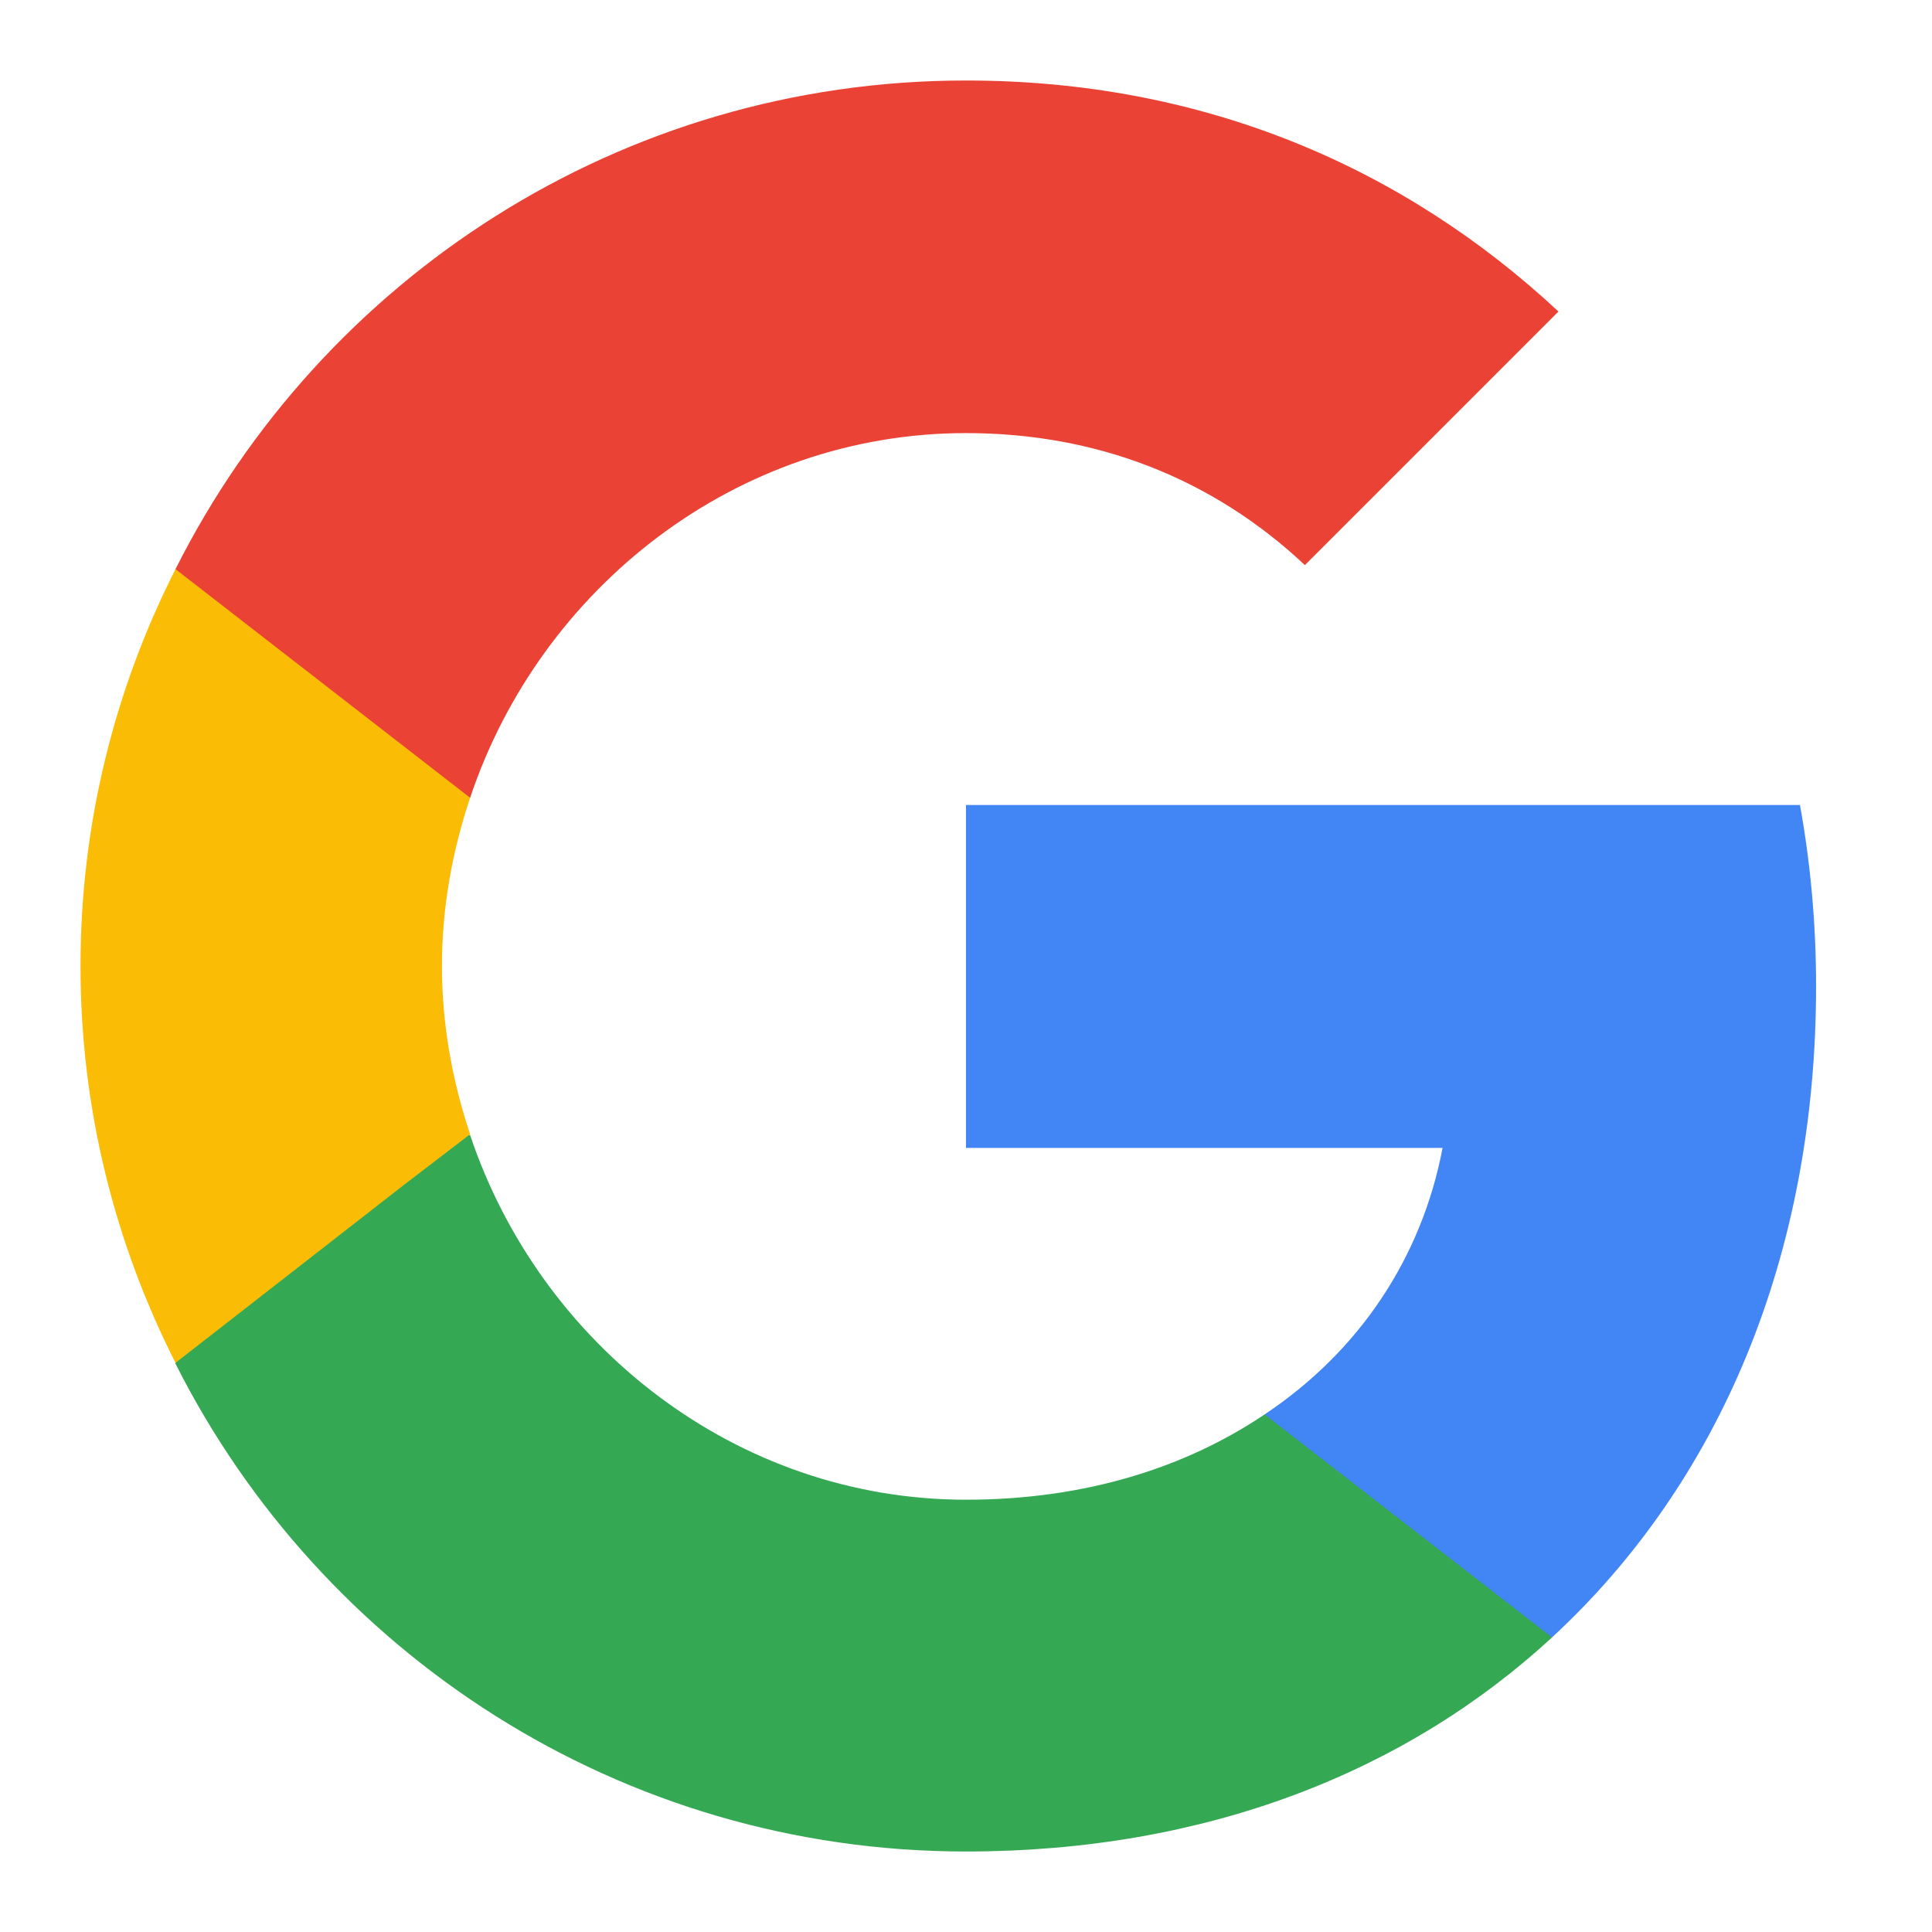
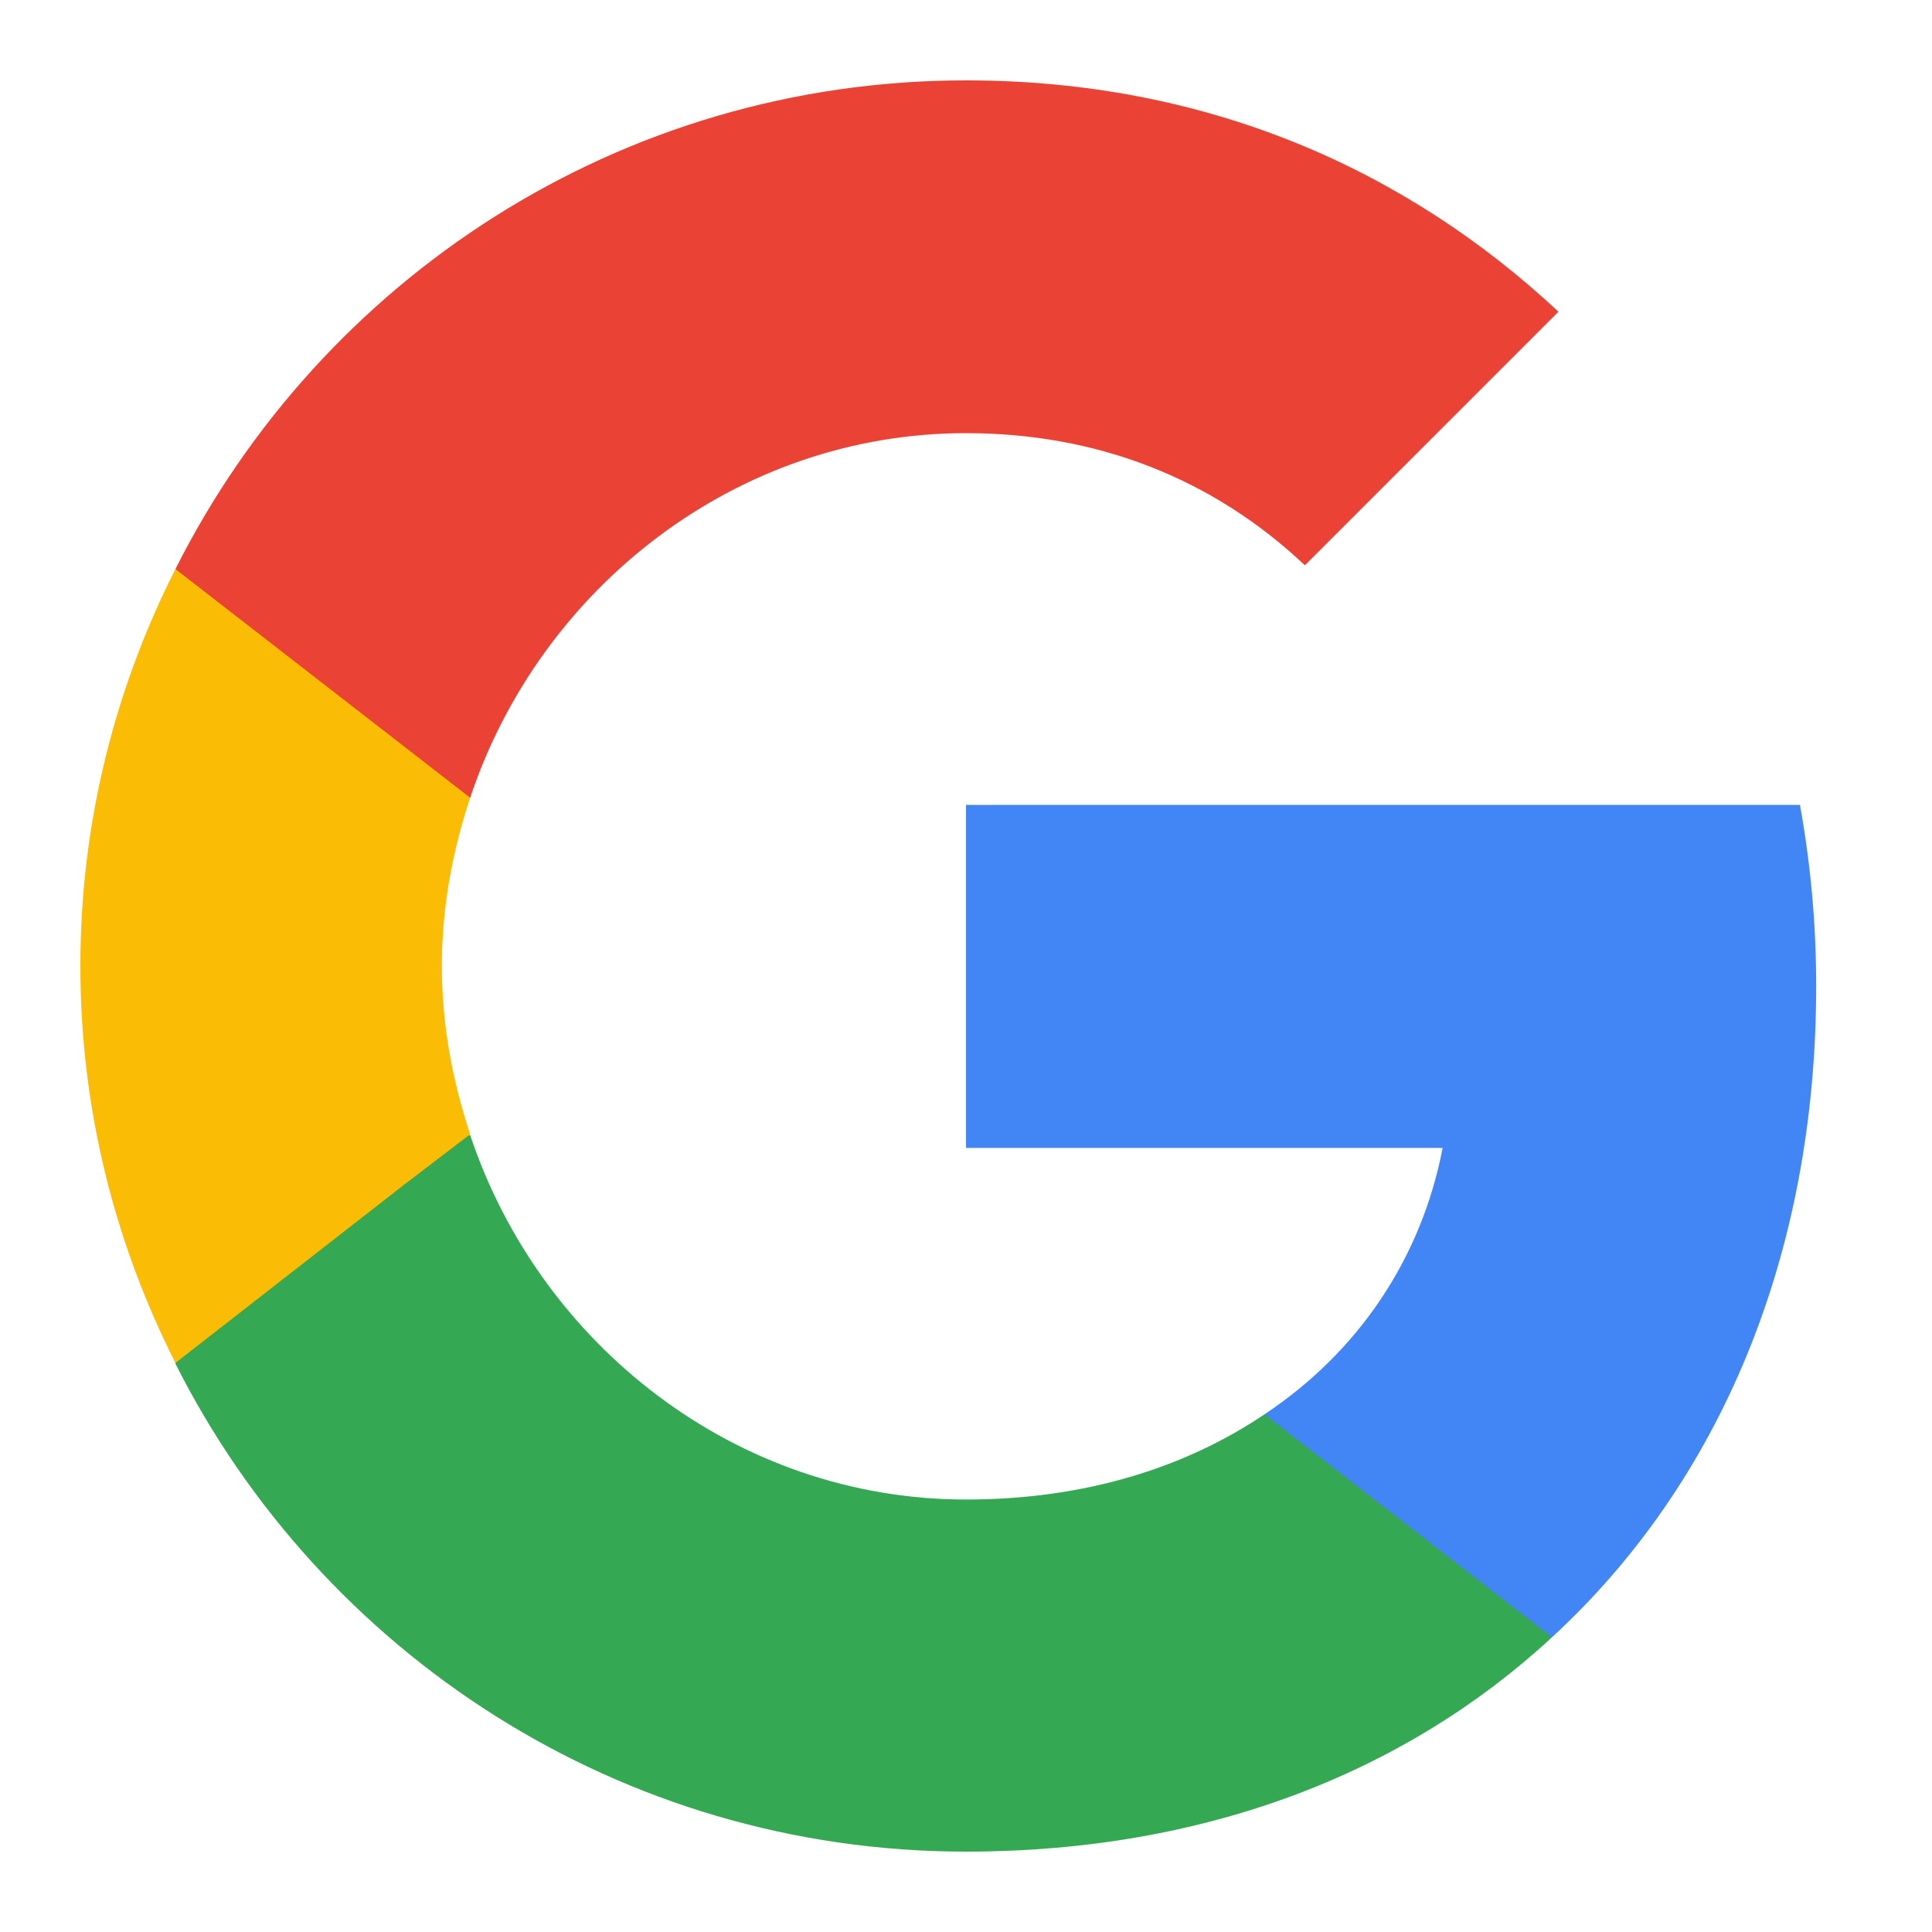
- <svg xmlns="http://www.w3.org/2000/svg" height="24" viewBox="0 0 24 24" width="24">
-   <path d="M22.56 12.25c0-.78-.07-1.53-.2-2.25H12v4.26h5.92c-.26 1.37-1.04 2.53-2.21 3.31v2.77h3.57c2.08-1.92 3.28-4.74 3.28-8.09z" fill="#4285F4" />
-   <path d="M12 23c2.97 0 5.46-.98 7.28-2.66l-3.57-2.77c-.98.66-2.23 1.06-3.71 1.06-2.86 0-5.29-1.93-6.16-4.53H2.18v2.84C3.99 20.53 7.7 23 12 23z" fill="#34A853" />
-   <path d="M5.84 14.09c-.22-.66-.35-1.36-.35-2.09s.13-1.43.35-2.09V7.07H2.18C1.43 8.55 1 10.22 1 12s.43 3.45 1.18 4.93l2.85-2.22.81-.62z" fill="#FBBC05" />
-   <path d="M12 5.38c1.62 0 3.06.56 4.21 1.64l3.15-3.15C17.45 2.09 14.97 1 12 1 7.7 1 3.99 3.47 2.18 7.07l3.66 2.84c.87-2.6 3.3-4.53 6.16-4.53z" fill="#EA4335" />
-   <path d="M1 1h22v22H1z" fill="none" />
+ <svg xmlns="http://www.w3.org/2000/svg" width="20px" height="20px" viewBox="0 0 20 20" version="1.1">
+   <g id="surface1">
+     <path style=" stroke:none;fill-rule:nonzero;fill:rgb(25.882%,52.157%,95.686%);fill-opacity:1;" d="M 18.801 10.207 C 18.801 9.559 18.742 8.934 18.633 8.332 L 10 8.332 L 10 11.883 L 14.934 11.883 C 14.715 13.023 14.066 13.992 13.09 14.641 L 13.09 16.949 L 16.066 16.949 C 17.801 15.352 18.801 13 18.801 10.207 Z M 18.801 10.207 " />
+     <path style=" stroke:none;fill-rule:nonzero;fill:rgb(20.392%,65.882%,32.549%);fill-opacity:1;" d="M 10 19.168 C 12.477 19.168 14.551 18.352 16.066 16.949 L 13.09 14.641 C 12.273 15.191 11.234 15.523 10 15.523 C 7.617 15.523 5.59 13.918 4.867 11.75 L 1.816 11.75 L 1.816 14.117 C 3.324 17.109 6.418 19.168 10 19.168 Z M 10 19.168 " />
+     <path style=" stroke:none;fill-rule:nonzero;fill:rgb(98.431%,73.725%,1.961%);fill-opacity:1;" d="M 4.867 11.742 C 4.684 11.191 4.574 10.609 4.574 10 C 4.574 9.391 4.684 8.809 4.867 8.258 L 4.867 5.891 L 1.816 5.891 C 1.191 7.125 0.832 8.516 0.832 10 C 0.832 11.484 1.191 12.875 1.816 14.109 L 4.191 12.258 Z M 4.867 11.742 " />
+     <path style=" stroke:none;fill-rule:nonzero;fill:rgb(91.765%,26.275%,20.784%);fill-opacity:1;" d="M 10 4.484 C 11.352 4.484 12.551 4.949 13.508 5.852 L 16.133 3.227 C 14.543 1.742 12.477 0.832 10 0.832 C 6.418 0.832 3.324 2.891 1.816 5.891 L 4.867 8.258 C 5.59 6.09 7.617 4.484 10 4.484 Z M 10 4.484 " />
+   </g>
</svg>
